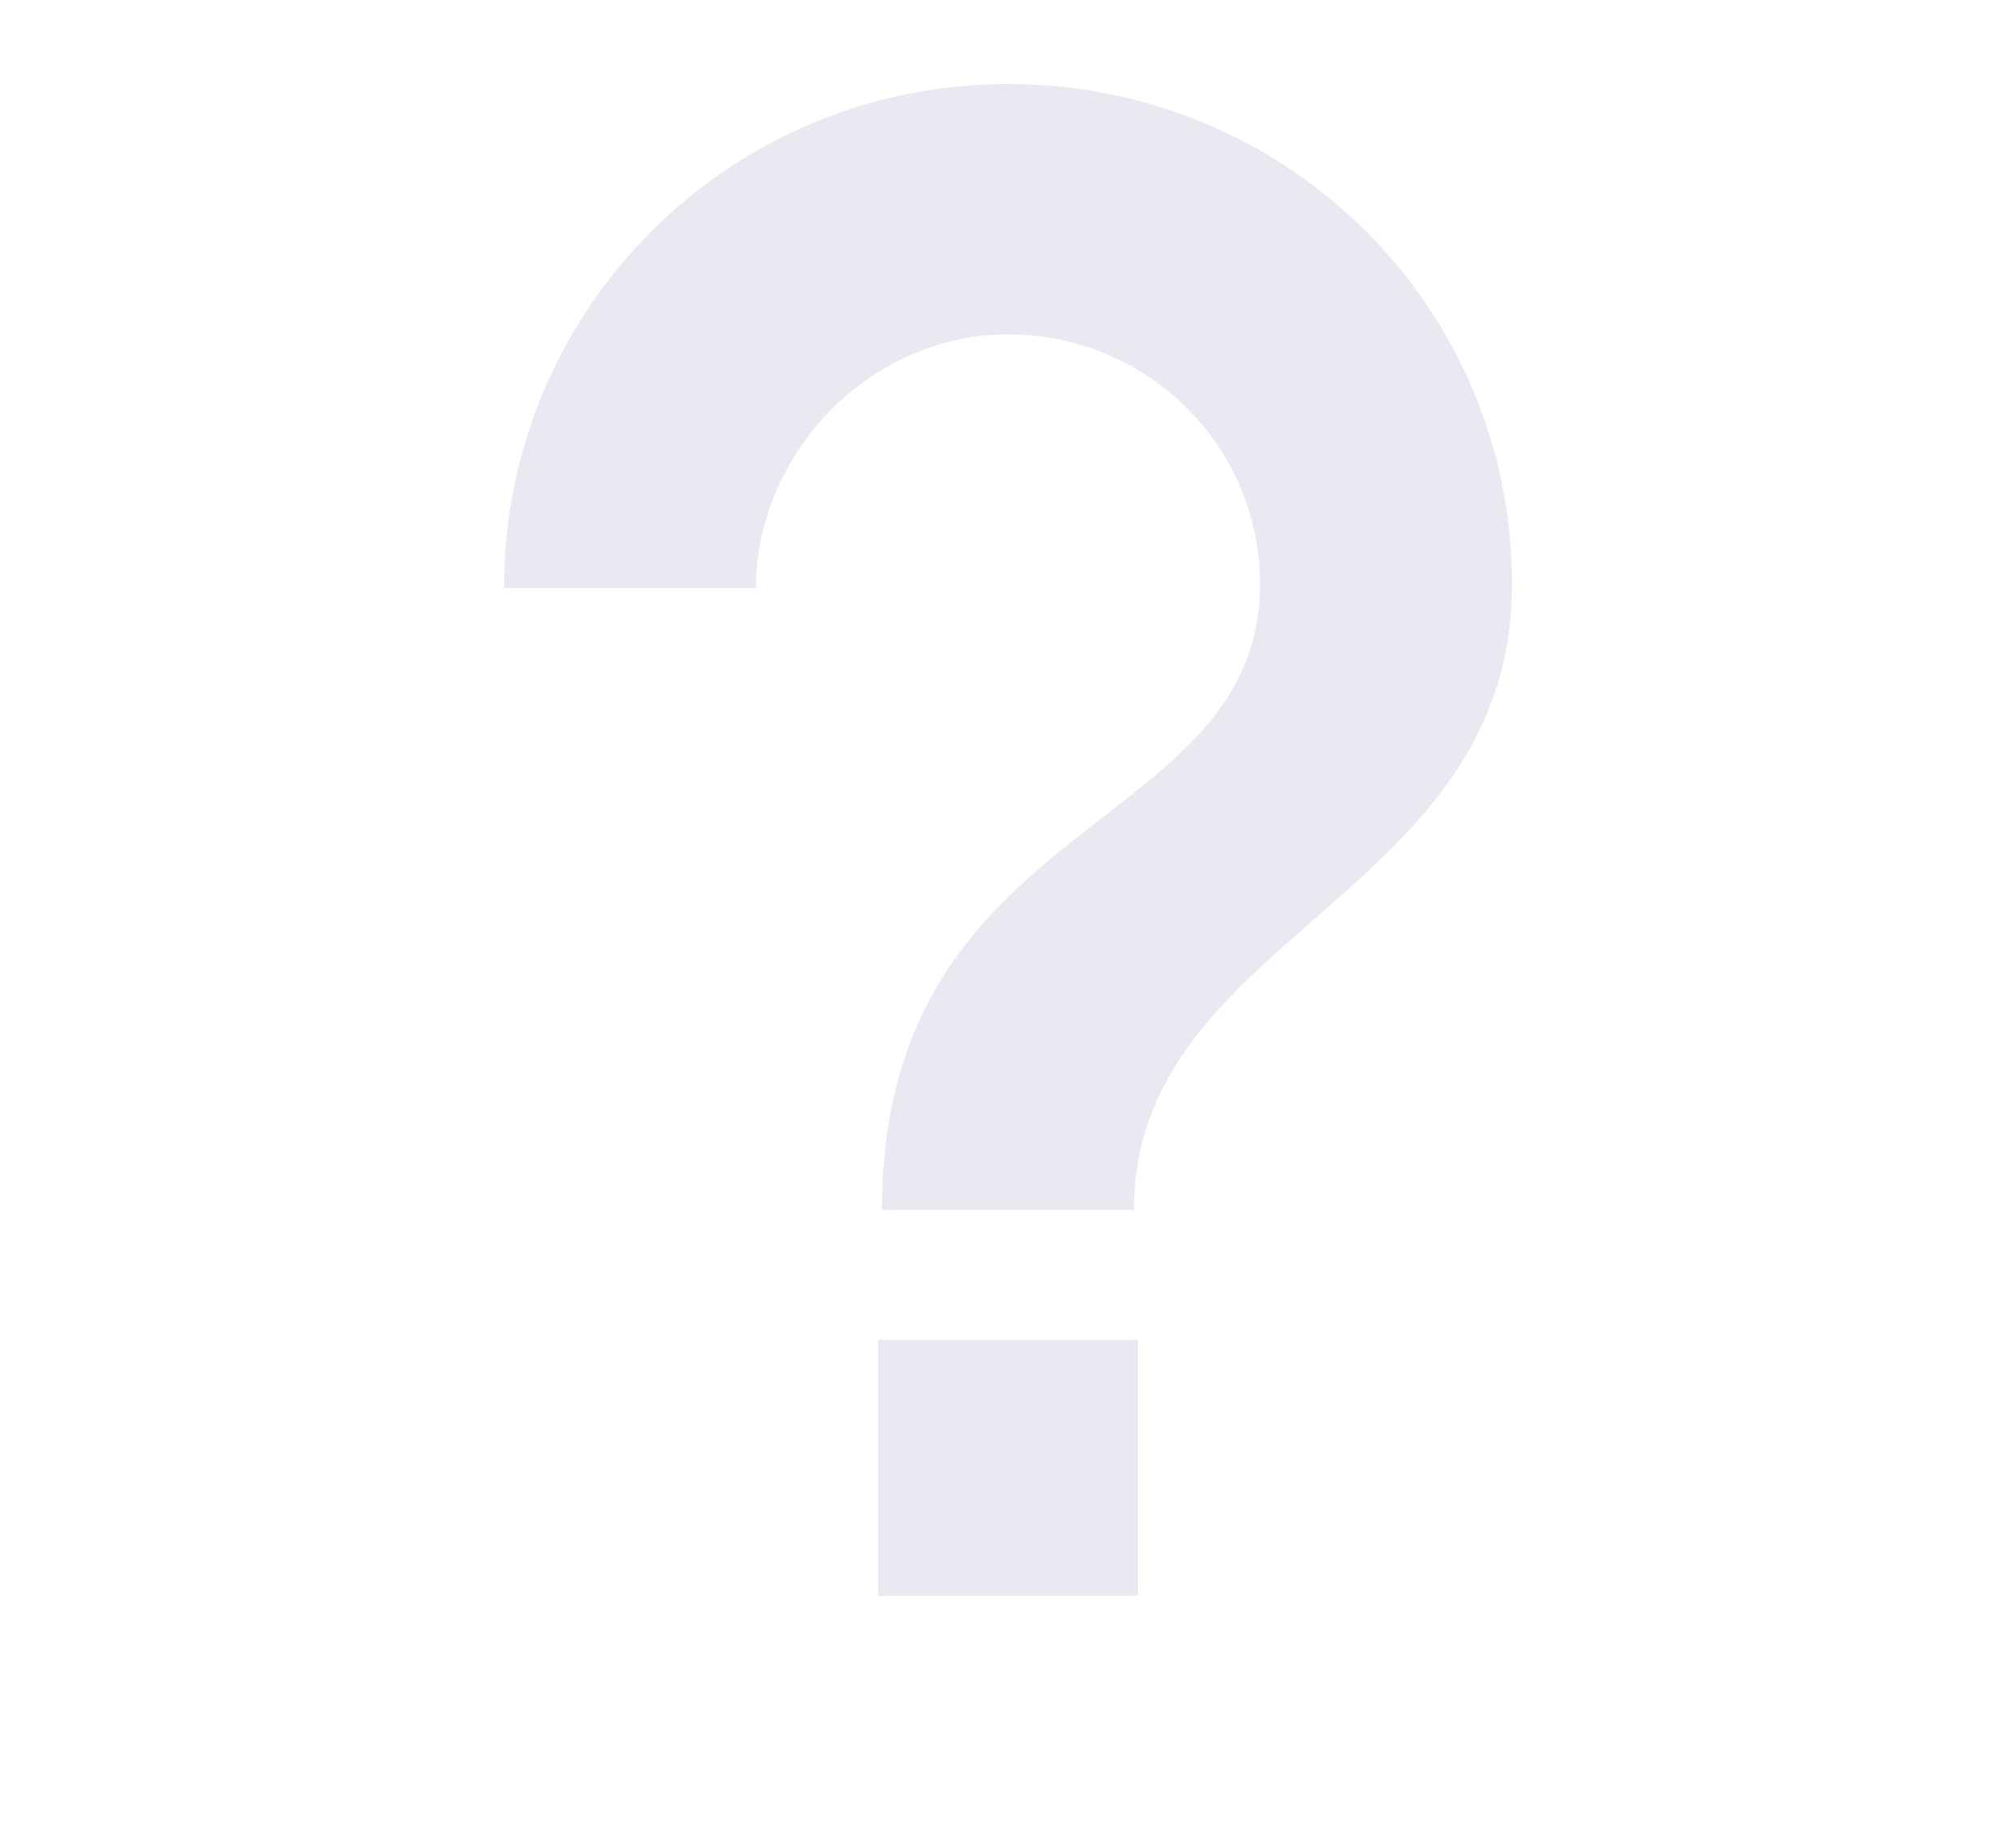
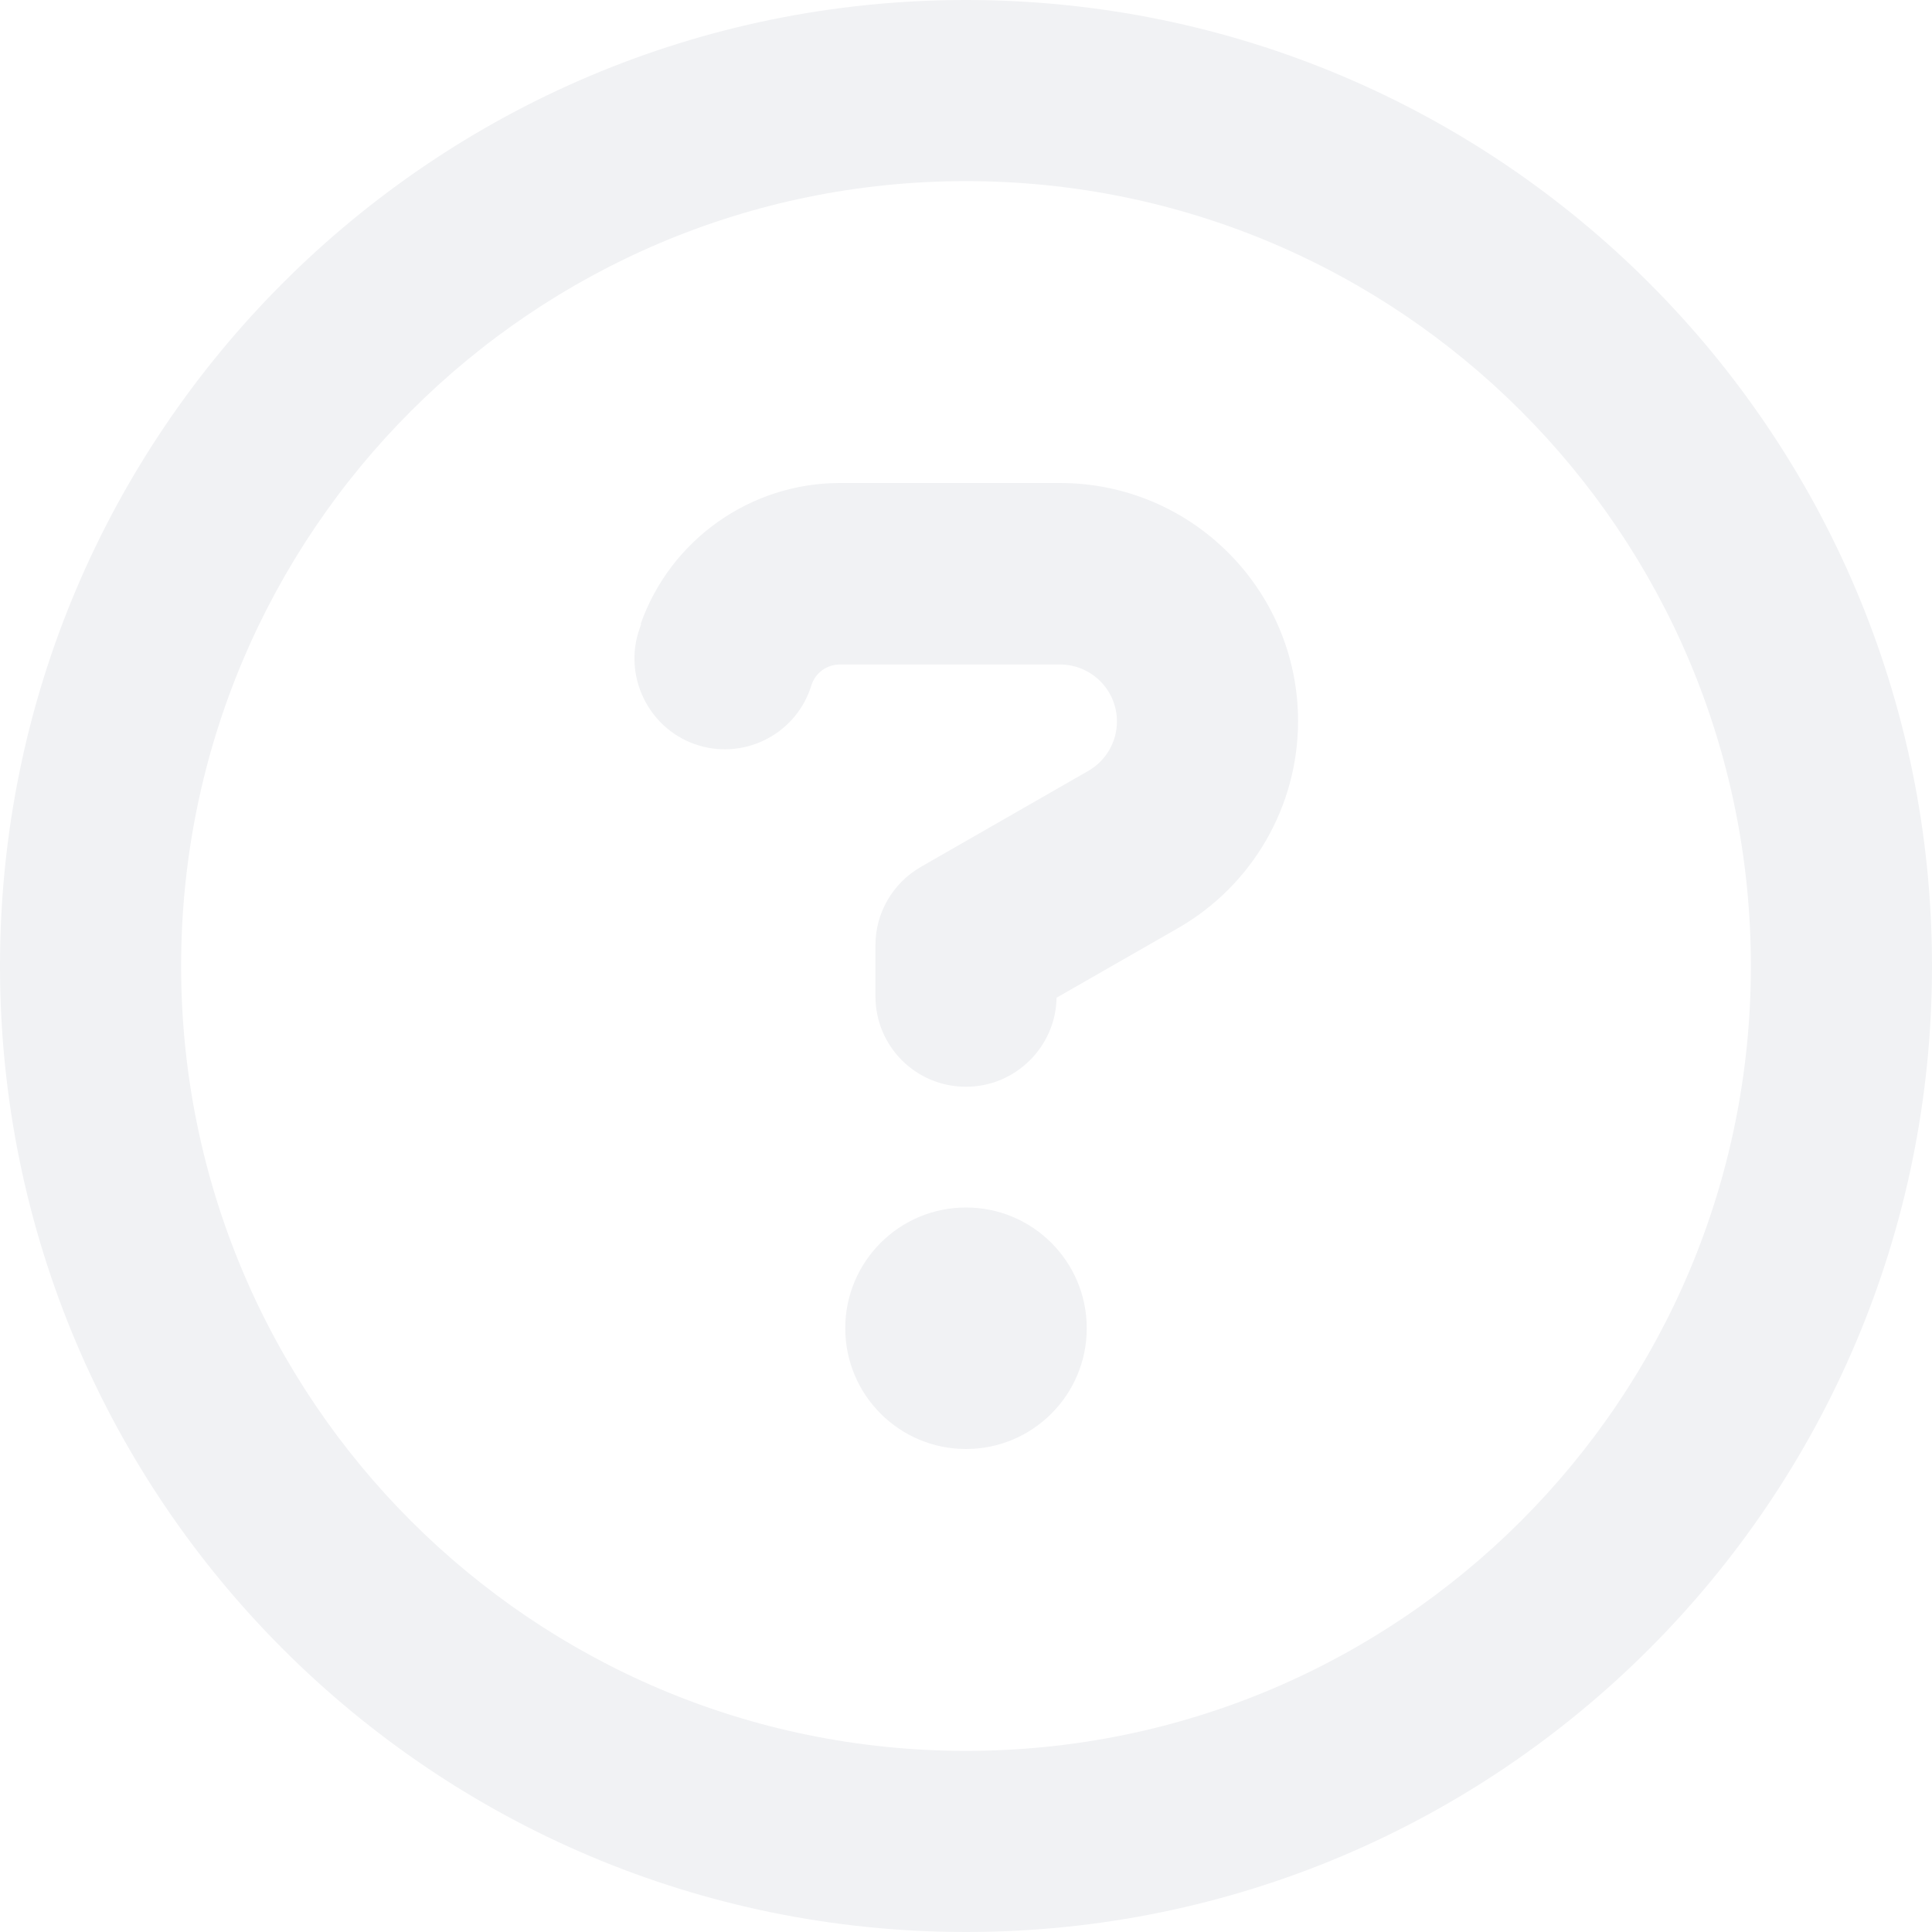
- <svg xmlns="http://www.w3.org/2000/svg" width="24" height="22" viewBox="0 0 24 22" fill="none">
-   <path d="M13.547 19H10.453V15.953H13.547V19ZM13.5 14.406H10.5C10.5 9.672 15 9.948 15 6.953C15 5.303 13.65 3.981 12 3.981C10.35 3.981 9 5.406 9 7H6C6 3.672 8.686 1 12 1C15.314 1 18 3.644 18 6.953C18 10.698 13.5 11.125 13.5 14.406Z" fill="#E9E9F1" />
+ <svg xmlns="http://www.w3.org/2000/svg" viewBox="0 0 512 512">
+   <path fill="#f1f2f4" d="M464 256A208 208 0 1 0 48 256a208 208 0 1 0 416 0zM0 256a256 256 0 1 1 512 0A256 256 0 1 1 0 256zm169.8-90.7c7.9-22.3 29.1-37.3 52.8-37.3l58.3 0c34.9 0 63.1 28.3 63.1 63.1c0 22.6-12.1 43.5-31.7 54.8L280 264.4c-.2 13-10.9 23.6-24 23.6c-13.3 0-24-10.7-24-24l0-13.5c0-8.6 4.6-16.5 12.1-20.8l44.3-25.4c4.7-2.7 7.6-7.7 7.6-13.1c0-8.4-6.8-15.1-15.1-15.1l-58.3 0c-3.4 0-6.4 2.1-7.5 5.3l-.4 1.2c-4.4 12.5-18.2 19-30.6 14.6s-19-18.2-14.6-30.6l.4-1.2zM224 352a32 32 0 1 1 64 0 32 32 0 1 1 -64 0z" />
</svg>
